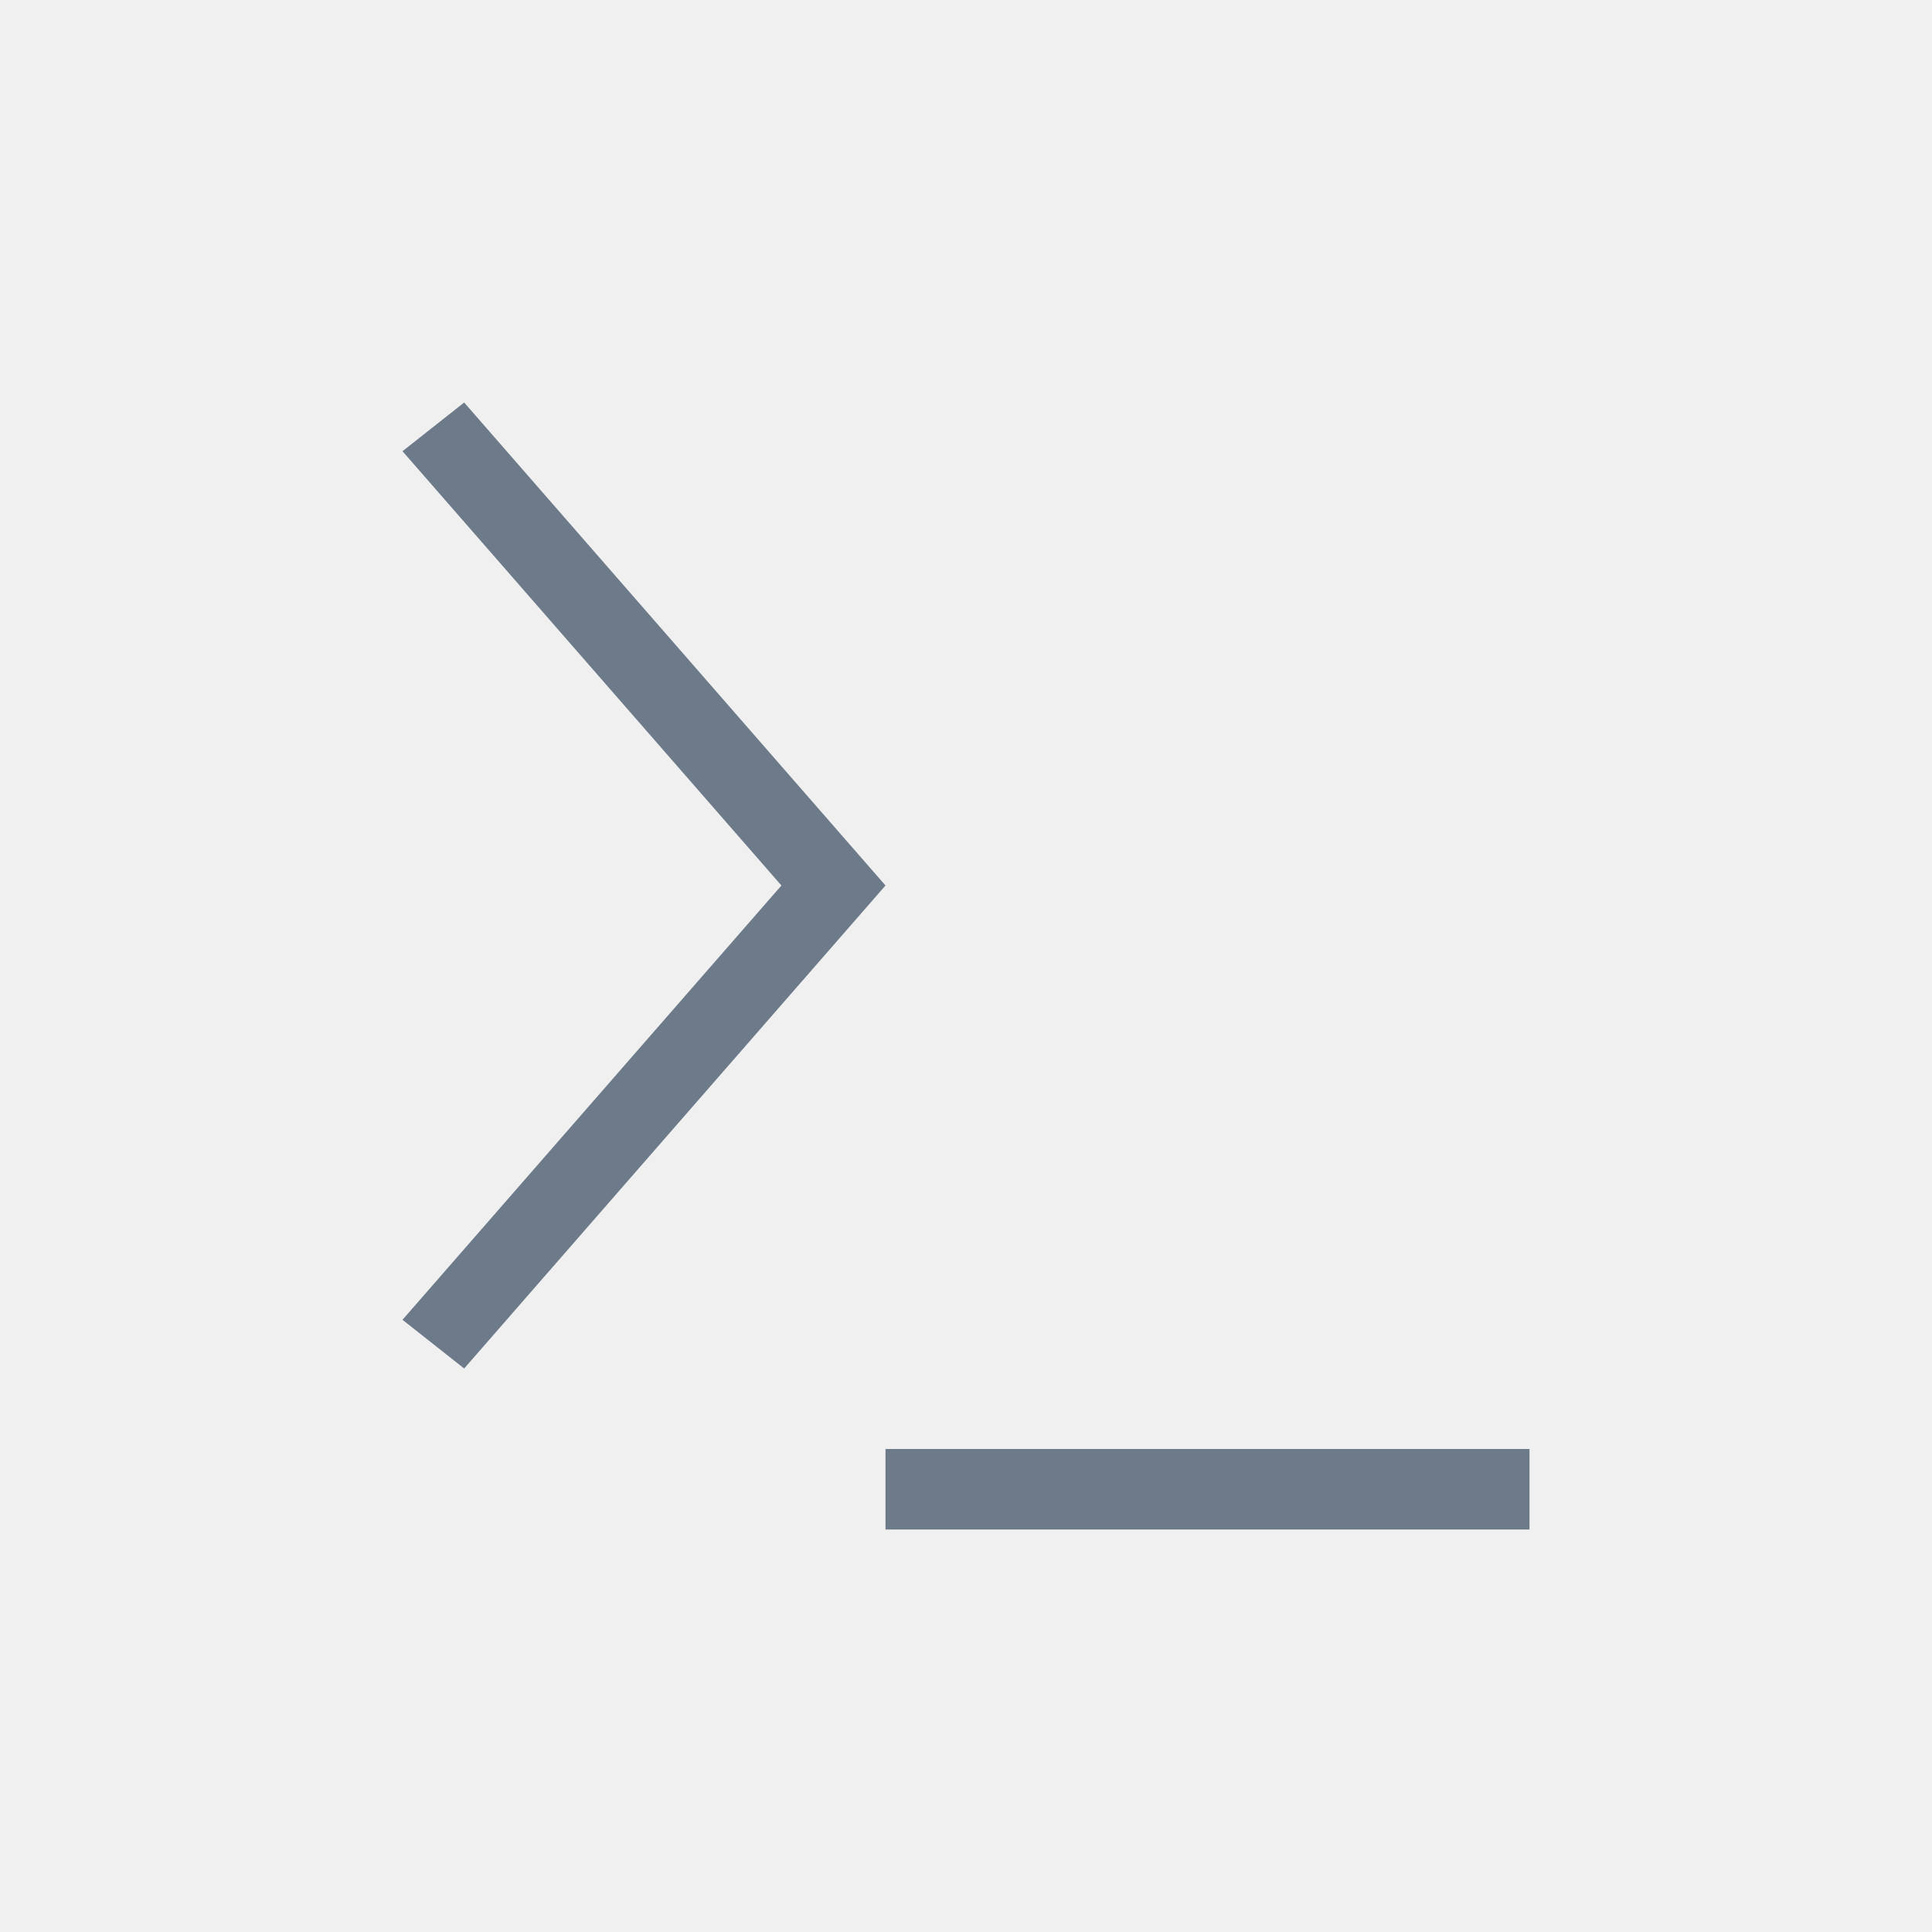
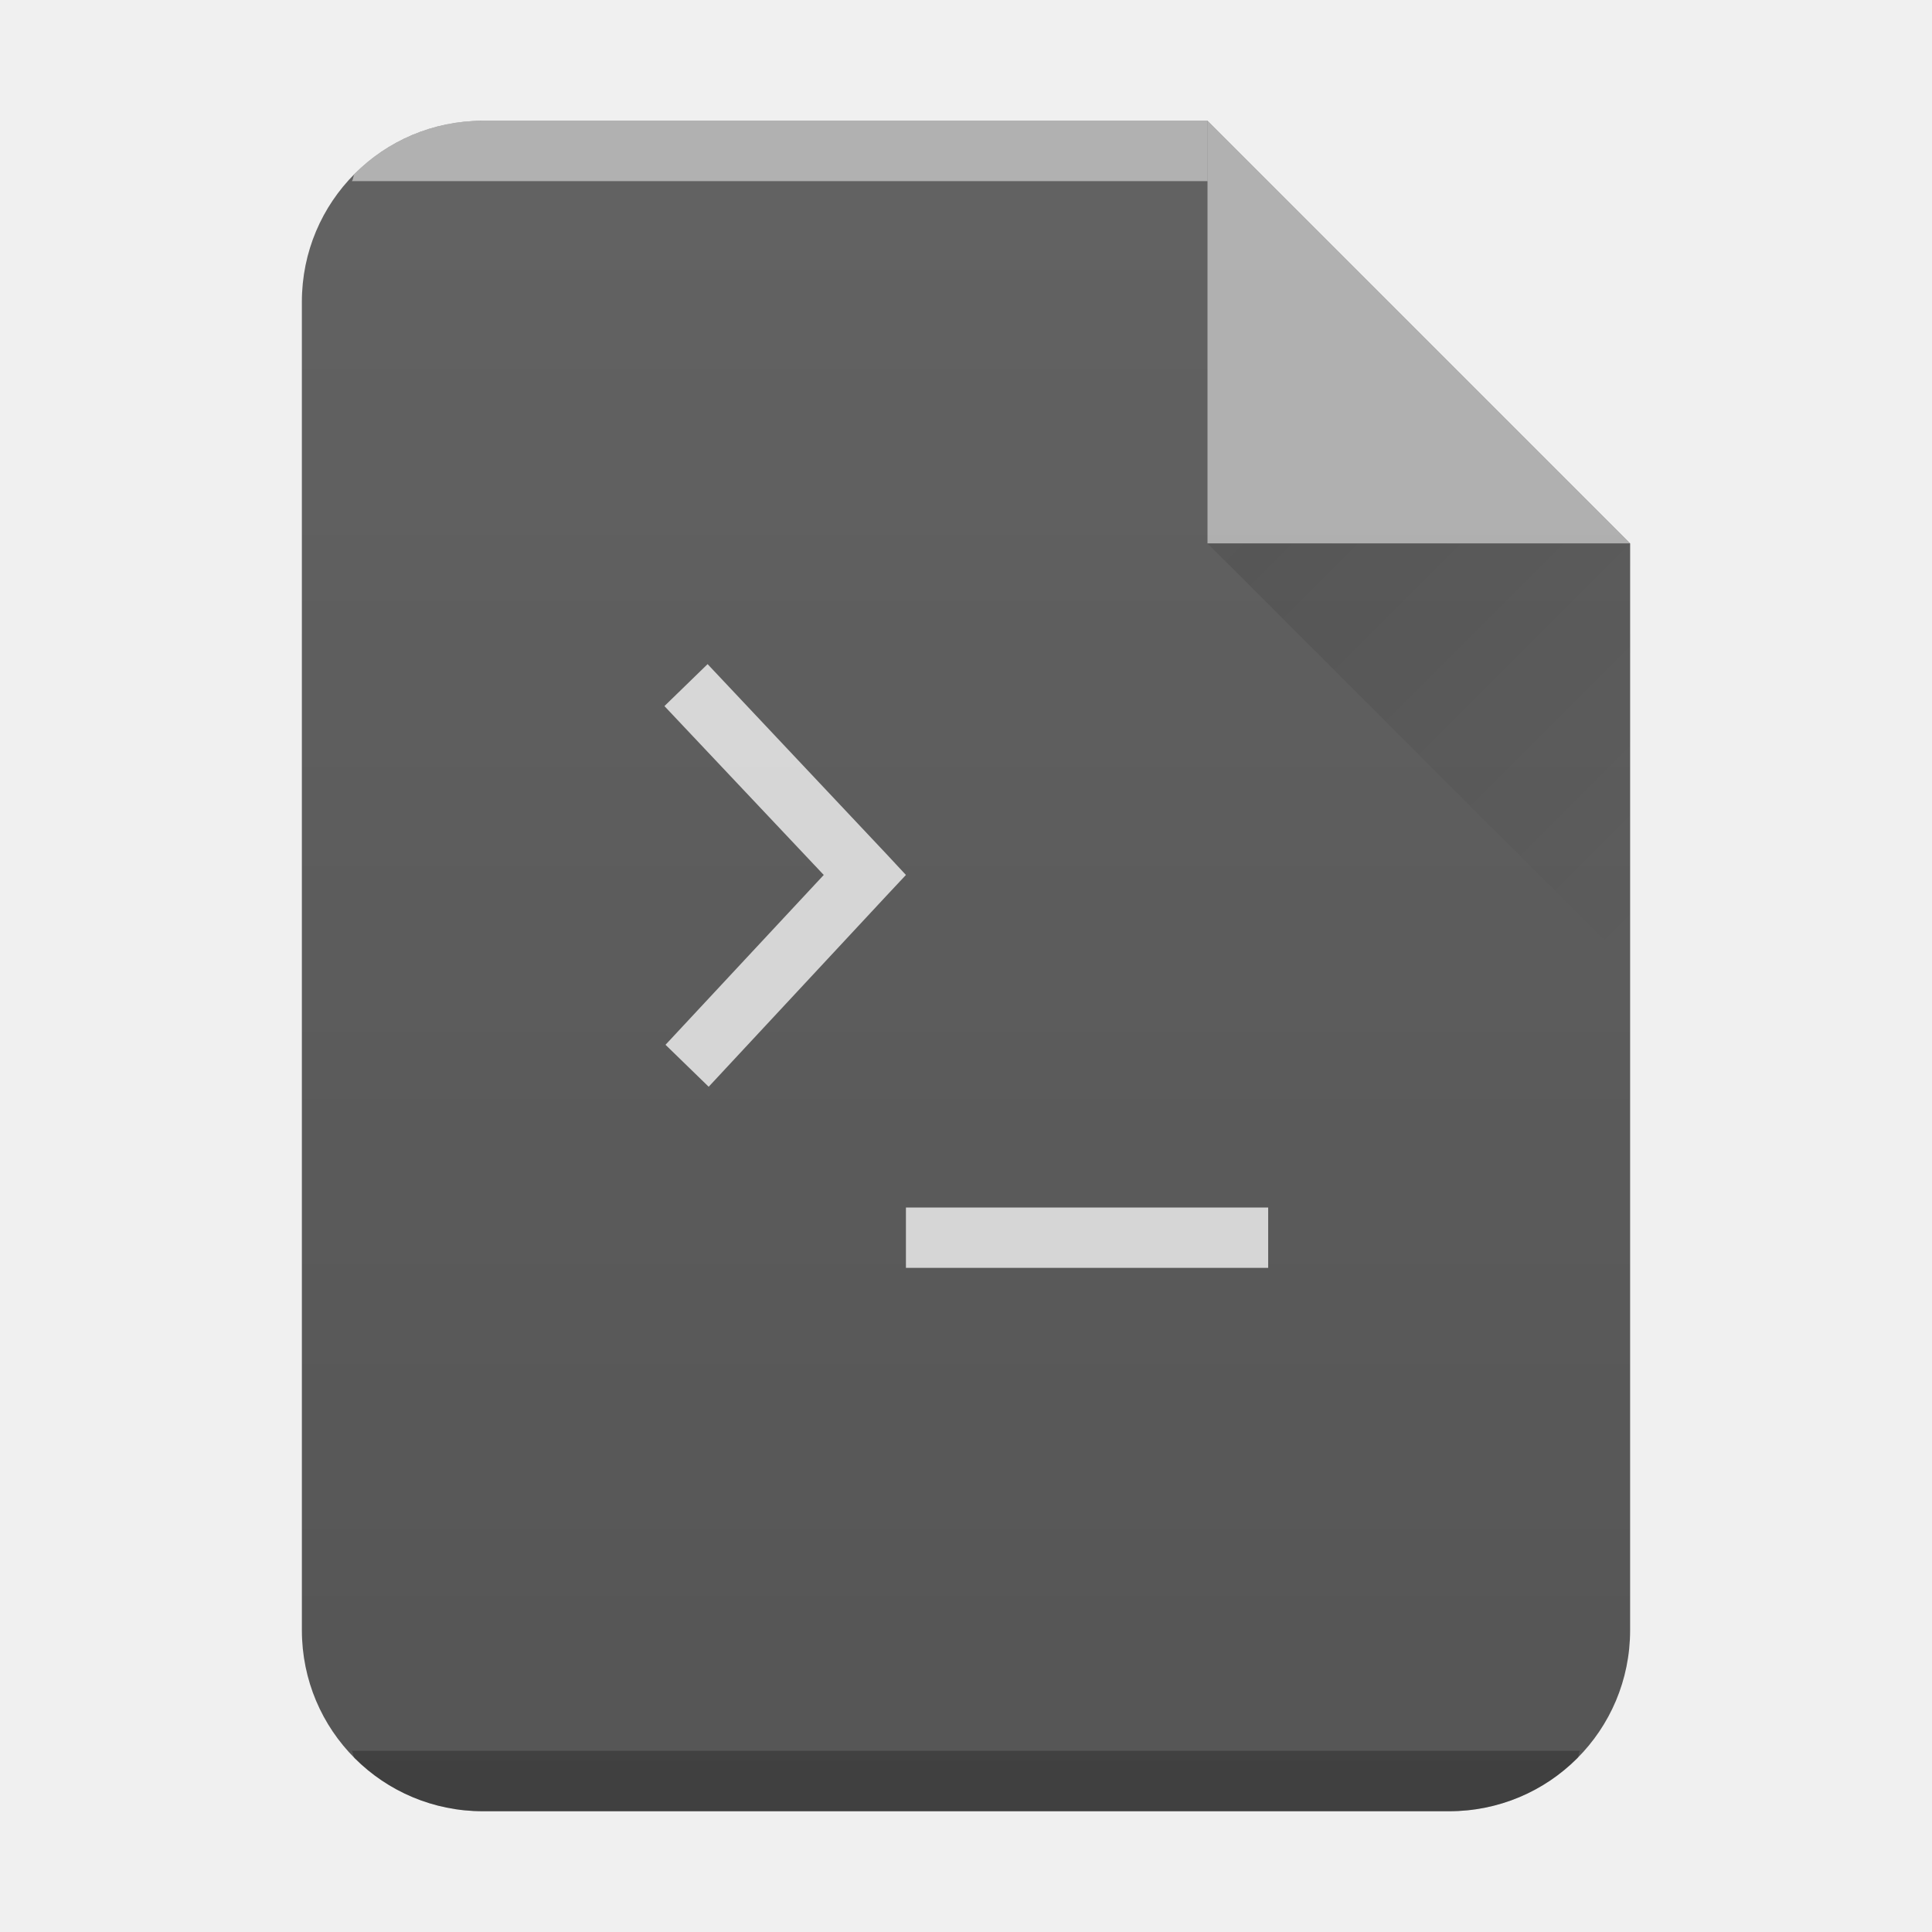
- <svg xmlns="http://www.w3.org/2000/svg" width="24" version="1.1" height="24" viewBox="0 0 24 24">
-   <defs id="defs3871" />
-   <g transform="translate(1,1)">
-     <g id="layer1" transform="matrix(1 0 0 1 -326 -534.3622)">
-       <path style="shape-rendering:auto;color-interpolation-filters:linearRGB;fill:#6c7a89;image-rendering:auto;text-rendering:auto;color:#000000;fill-rule:evenodd;color-rendering:auto;color-interpolation:sRGB" id="path4313" d="M 4.766 4 L 4 4.605 L 8.707 10 L 4 15.395 L 4.766 16 L 10 10 L 4.766 4 z M 10 17 L 10 18 L 18 18 L 18 17 L 10 17 z " transform="matrix(1 0 0 1 326 534.3622)" />
-     </g>
-   </g>
+ <svg xmlns="http://www.w3.org/2000/svg" xmlns:xlink="http://www.w3.org/1999/xlink" width="32" height="32">
+   <defs>
+     <linearGradient id="c" y1="17" x1="47" y2="24" gradientUnits="userSpaceOnUse" x2="54" gradientTransform="translate(-27 -8)">
+       <stop stop-color="#060606" />
+       <stop offset="1" stop-opacity="0" />
+     </linearGradient>
+     <linearGradient xlink:href="#a" id="b" x1="5" y1="30" x2="5" y2="2" gradientUnits="userSpaceOnUse" gradientTransform="translate(-20)" />
+     <linearGradient id="a" y1="392.36" y2="365.36" x2="0" gradientUnits="userSpaceOnUse" gradientTransform="translate(309.57 152.44)">
+       <stop stop-color="#fff" stop-opacity="0" />
+       <stop offset="1" stop-color="#fff" stop-opacity=".2" />
+     </linearGradient>
+   </defs>
+   <path d="M20 2H8C6.338 2 5 3.338 5 5v22c0 1.662 1.338 3 3 3h16c1.662 0 3-1.338 3-3V9z" fill="#555" />
+   <path d="M8 2a2.99 2.99 0 00-2.123.877c-.031.031-.02.09-.05.123H20V2z" color="#000" opacity=".5" fill="#fff" />
+   <path d="M5.826 29c.03.033.02.092.051.123A2.99 2.99 0 008 30h16a2.99 2.99 0 002.123-.877c.031-.031.02-.09.05-.123z" color="#000" opacity=".25" />
+   <path d="M20 2H8C6.338 2 5 3.338 5 5v22c0 1.662 1.338 3 3 3h16c1.662 0 3-1.338 3-3V9z" opacity=".4" fill="url(#b)" />
+   <path d="M27 9l-7-7v7z" color="#000" opacity=".5" fill="#fff" fill-rule="evenodd" />
+   <path d="M20 9l7 7V9z" opacity=".1" fill="url(#c)" fill-rule="evenodd" />
+   <path d="M11.72 11l-.715.695 2.639 2.797-2.621 2.813.715.695 2.943-3.162.324-.346-.324-.348zm3.285 9v1h6v-1z" color="#000" opacity=".75" fill="#fff" />
</svg>
